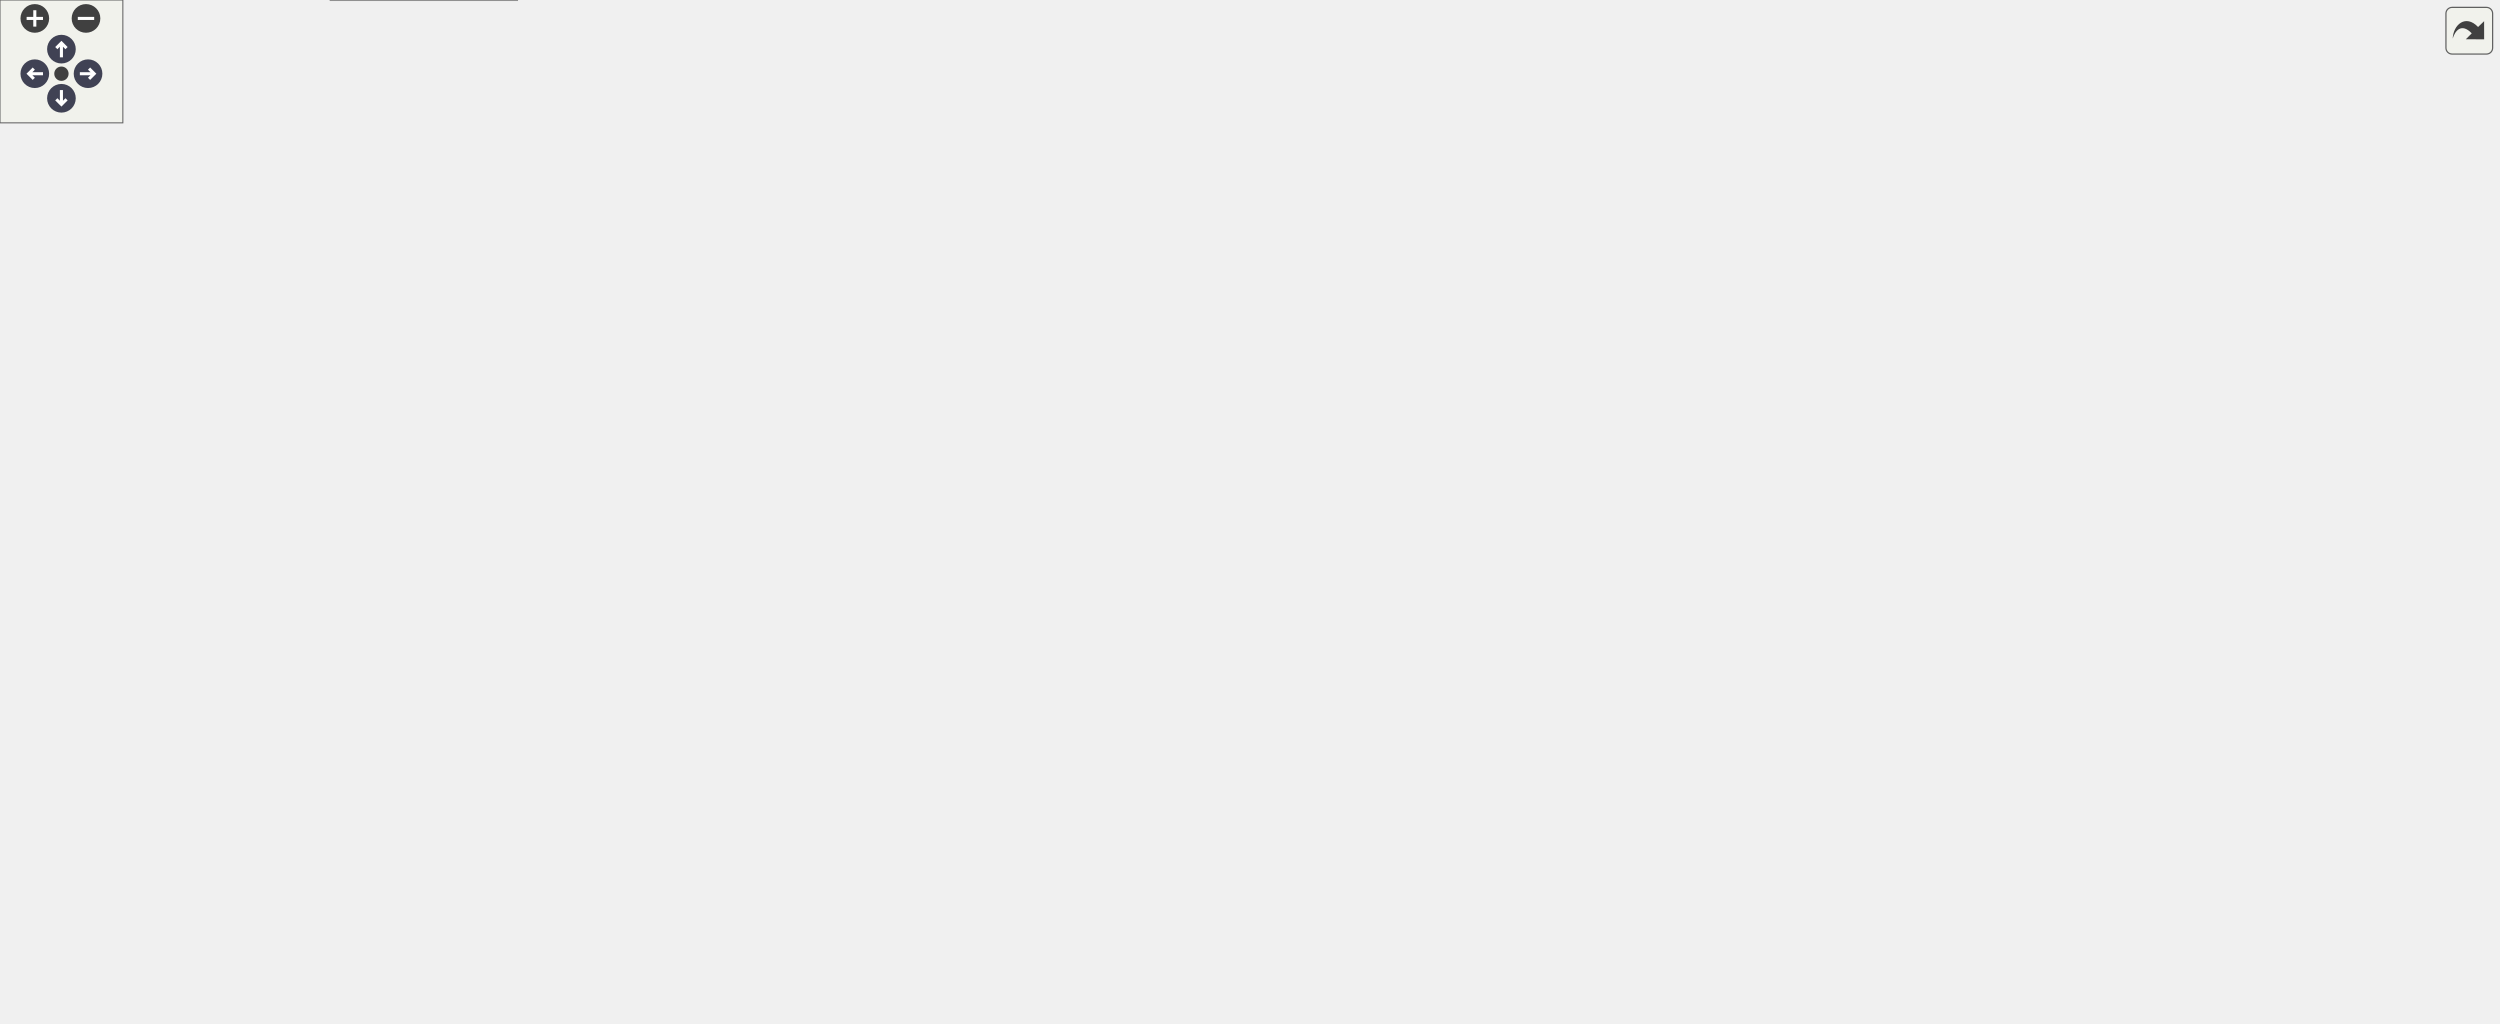
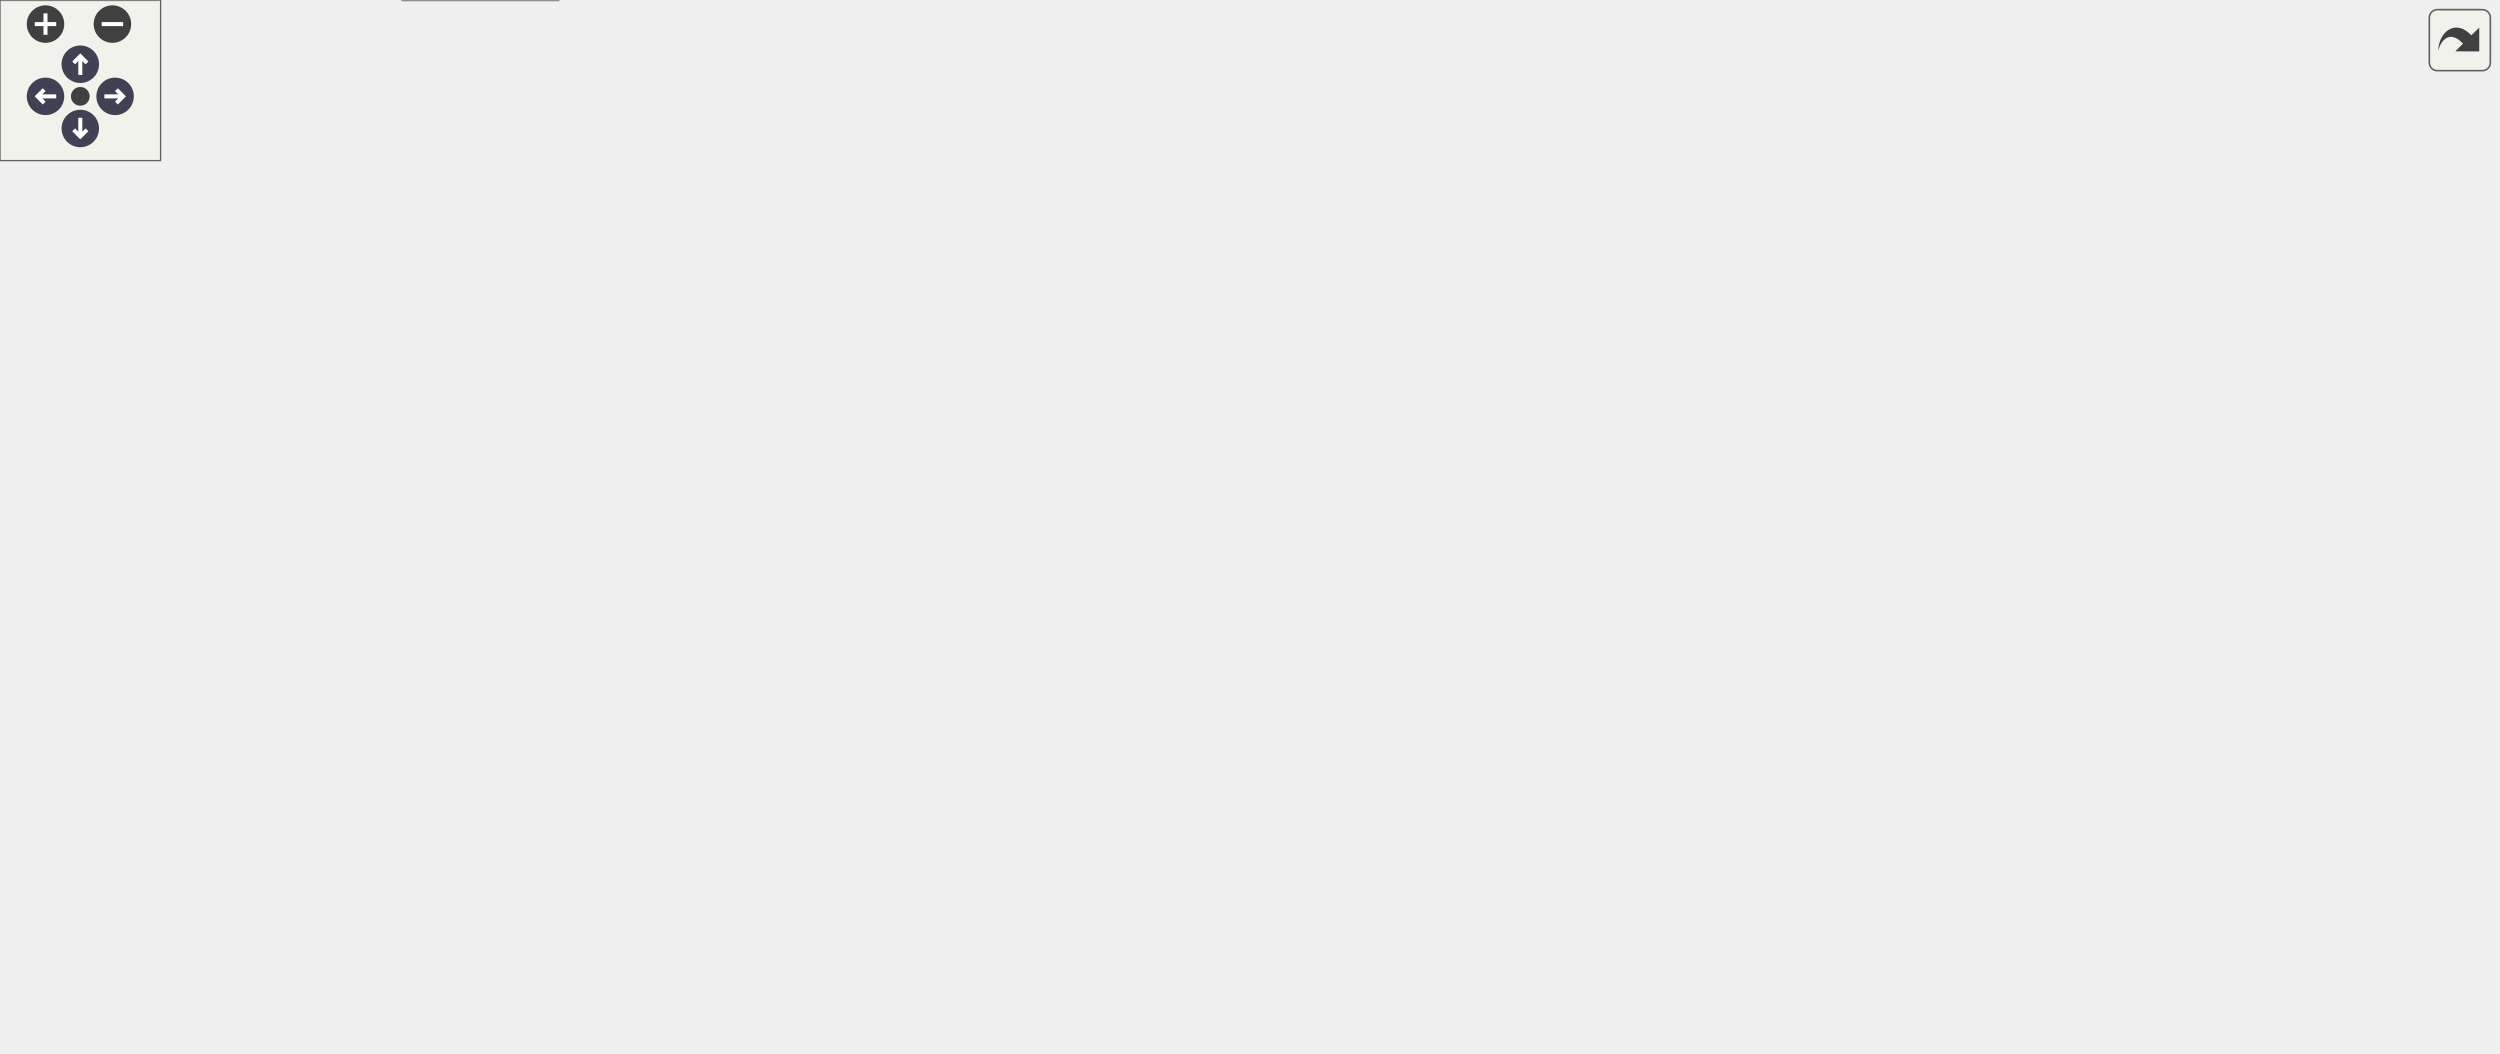
<svg xmlns="http://www.w3.org/2000/svg" xmlns:xlink="http://www.w3.org/1999/xlink" id="main" version="1.1" xml:space="preserve">
  <style type="text/css">
.node, .edge {opacity: 0.7;}
.node.selected, .edge.selected {opacity: 1;}
.edge:hover path { stroke: red; }
.edge:hover polygon { stroke: red; fill: red; }
</style>
  <defs>
    <circle id="rim" cx="0" cy="0" r="7" />
    <circle id="rim2" cx="0" cy="0" r="3.5" />
    <g id="zoomPlus">
      <use xlink:href="#rim" fill="#404040">
        <set attributeName="fill" to="#808080" begin="zoomplus.mouseover" end="zoomplus.mouseout" />
      </use>
      <path d="M-4,0h8M0,-4v8" fill="none" stroke="white" stroke-width="1.5" pointer-events="none" />
    </g>
    <g id="zoomMin">
      <use xlink:href="#rim" fill="#404040">
        <set attributeName="fill" to="#808080" begin="zoomminus.mouseover" end="zoomminus.mouseout" />
      </use>
      <path d="M-4,0h8" fill="none" stroke="white" stroke-width="1.5" pointer-events="none" />
    </g>
    <g id="arrowUp" transform="translate(30 24)">
      <use xlink:href="#rim" />
      <path pointer-events="none" fill="none" stroke="white" stroke-width="1.5" d="M0,-3.0v7 M-2.5,-0.5L0,-3.0L2.5,-0.5" />
    </g>
    <g id="arrowRight" transform="rotate(90) translate(36 -43)">
      <use xlink:href="#rim" />
      <path pointer-events="none" fill="none" stroke="white" stroke-width="1.5" d="M0,-3.0v7 M-2.5,-0.5L0,-3.0L2.5,-0.5" />
    </g>
    <g id="arrowDown" transform="rotate(180) translate(-30 -48)">
      <use xlink:href="#rim" />
      <path pointer-events="none" fill="none" stroke="white" stroke-width="1.5" d="M0,-3.0v7 M-2.5,-0.5L0,-3.0L2.5,-0.5" />
    </g>
    <g id="arrowLeft" transform="rotate(270) translate(-36 17)">
      <use xlink:href="#rim" />
      <path pointer-events="none" fill="none" stroke="white" stroke-width="1.5" d="M0,-3.0v7 M-2.5,-0.5L0,-3.0L2.5,-0.5" />
    </g>
    <g id="resetDef">
      <use xlink:href="#rim2" fill="#404040">
        <set attributeName="fill" to="#808080" begin="reset.mouseover" end="reset.mouseout" />
      </use>
    </g>
  </defs>
  <svg id="graph" class="graph">
    <g id="viewport">
      <g id="Node000001" class="node">
        <g id="a_Node000001">
          <a xlink:title=" ">
-             <polygon fill="#999999" stroke="#666666" points="1220,-247 1140,-247 1140,-228 1220,-228 1220,-247" />
-             <text text-anchor="middle" x="1180" y="-235" font-family="Helvetica,sans-Serif" font-size="10.00">MPIScanTask</text>
+             <polygon fill="#999999" stroke="#666666" points="933,-146 853,-146 853,-127 933,-127 933,-146" />
+             <text text-anchor="middle" x="893" y="-134" font-family="Helvetica,sans-Serif" font-size="10.00">MPIScanTask</text>
          </a>
        </g>
      </g>
      <g id="Node000002" class="node">
        <g id="a_Node000002">
          <a xlink:href="classTask.html" target="_top" xlink:title=" ">
-             <polygon fill="white" stroke="#666666" points="1103,-247 1065,-247 1065,-228 1103,-228 1103,-247" />
-             <text text-anchor="middle" x="1084" y="-235" font-family="Helvetica,sans-Serif" font-size="10.00">Task</text>
+             <polygon fill="white" stroke="#666666" points="816,-146 778,-146 778,-127 816,-127 816,-146" />
+             <text text-anchor="middle" x="797" y="-134" font-family="Helvetica,sans-Serif" font-size="10.00">Task</text>
          </a>
        </g>
      </g>
      <g id="edge1_Node000001_Node000002" class="edge">
        <g id="a_edge1_Node000001_Node000002">
          <a xlink:title=" ">
-             <path fill="none" stroke="#63b8ff" d="M1113.16,-237.5C1121.57,-237.5 1130.94,-237.5 1139.92,-237.5" />
-             <polygon fill="#63b8ff" stroke="#63b8ff" points="1113.12,-234 1103.12,-237.5 1113.12,-241 1113.12,-234" />
+             <path fill="none" stroke="#63b8ff" d="M826.16,-136.5C834.57,-136.5 843.94,-136.5 852.92,-136.5" />
+             <polygon fill="#63b8ff" stroke="#63b8ff" points="826.12,-133 816.12,-136.5 826.12,-140 826.12,-133" />
          </a>
        </g>
      </g>
      <g id="Node000003" class="node">
        <g id="a_Node000003">
-           <a xlink:href="structdevice__s.html" target="_top" xlink:title=" ">
-             <polygon fill="white" stroke="#666666" points="993,-314 934,-314 934,-295 993,-295 993,-314" />
-             <text text-anchor="middle" x="963.5" y="-302" font-family="Helvetica,sans-Serif" font-size="10.00">device_s</text>
+           <a xlink:href="structVertexBufferArray.html" target="_top" xlink:title=" ">
+             <polygon fill="white" stroke="#666666" points="720,-98 616,-98 616,-79 720,-79 720,-98" />
+             <text text-anchor="middle" x="668" y="-86" font-family="Helvetica,sans-Serif" font-size="10.00">VertexBufferArray</text>
          </a>
        </g>
      </g>
      <g id="edge2_Node000002_Node000003" class="edge">
        <g id="a_edge2_Node000002_Node000003">
          <a xlink:title=" ">
-             <path fill="none" stroke="#9a32cd" stroke-dasharray="5,2" d="M990.35,-289.88C1013.33,-276.89 1046.27,-258.27 1066.05,-247.08" />
-             <polygon fill="#9a32cd" stroke="#9a32cd" points="988.46,-286.93 981.48,-294.9 991.91,-293.03 988.46,-286.93" />
-           </a>
-         </g>
-         <text text-anchor="middle" x="1029" y="-280.5" font-family="Helvetica,sans-Serif" font-size="10.00" fill="grey"> device</text>
+             <path fill="none" stroke="#9a32cd" stroke-dasharray="5,2" d="M703.82,-101.66C727.68,-110.68 758.39,-122.28 777.64,-129.56" />
+             <polygon fill="#9a32cd" stroke="#9a32cd" points="704.99,-98.36 694.4,-98.1 702.51,-104.91 704.99,-98.36" />
+           </a>
+         </g>
+         <text text-anchor="middle" x="749" y="-124.5" font-family="Helvetica,sans-Serif" font-size="10.00" fill="grey"> vba</text>
      </g>
      <g id="Node000004" class="node">
        <g id="a_Node000004">
-           <a xlink:href="structAcMeshInfo.html" target="_top" xlink:title=" ">
-             <polygon fill="white" stroke="#666666" points="800,-351 726,-351 726,-332 800,-332 800,-351" />
-             <text text-anchor="middle" x="763" y="-339" font-family="Helvetica,sans-Serif" font-size="10.00">AcMeshInfo</text>
+           <a xlink:href="structAcMeshDims.html" target="_top" xlink:title=" ">
+             <polygon fill="white" stroke="#666666" points="439.5,-159 359.5,-159 359.5,-140 439.5,-140 439.5,-159" />
+             <text text-anchor="middle" x="399.5" y="-147" font-family="Helvetica,sans-Serif" font-size="10.00">AcMeshDims</text>
          </a>
        </g>
      </g>
      <g id="edge3_Node000003_Node000004" class="edge">
        <g id="a_edge3_Node000003_Node000004">
          <a xlink:title=" ">
-             <path fill="none" stroke="#9a32cd" stroke-dasharray="5,2" d="M810.46,-336.21C840.72,-332.34 880.95,-326.39 916,-318.5 921.76,-317.2 927.84,-315.57 933.65,-313.88" />
-             <polygon fill="#9a32cd" stroke="#9a32cd" points="809.69,-332.78 800.2,-337.49 810.56,-339.73 809.69,-332.78" />
-           </a>
-         </g>
-         <text text-anchor="middle" x="880" y="-333.5" font-family="Helvetica,sans-Serif" font-size="10.00" fill="grey"> local_config</text>
+             <path fill="none" stroke="#9a32cd" stroke-dasharray="5,2" d="M449.55,-138.27C499.97,-126.73 577.64,-108.95 625.22,-98.06" />
+             <polygon fill="#9a32cd" stroke="#9a32cd" points="448.5,-134.92 439.54,-140.56 450.07,-141.75 448.5,-134.92" />
+           </a>
+         </g>
+         <text text-anchor="middle" x="542" y="-154.5" font-family="Helvetica,sans-Serif" font-size="10.00" fill="grey"> computational_dims</text>
+         <text text-anchor="middle" x="542" y="-143.5" font-family="Helvetica,sans-Serif" font-size="10.00" fill="grey">dims</text>
+         <text text-anchor="middle" x="542" y="-132.5" font-family="Helvetica,sans-Serif" font-size="10.00" fill="grey">profile_dims</text>
      </g>
      <g id="Node000005" class="node">
        <g id="a_Node000005">
-           <a xlink:href="structAcMeshInfoLoaded.html" target="_top" xlink:title=" ">
-             <polygon fill="white" stroke="#666666" points="538,-344 429,-344 429,-325 538,-325 538,-344" />
-             <text text-anchor="middle" x="483.5" y="-332" font-family="Helvetica,sans-Serif" font-size="10.00">AcMeshInfoLoaded</text>
+           <a xlink:href="structVolume.html" target="_top" xlink:title=" ">
+             <polygon fill="white" stroke="#666666" points="206,-174 153,-174 153,-155 206,-155 206,-174" />
+             <text text-anchor="middle" x="179.5" y="-162" font-family="Helvetica,sans-Serif" font-size="10.00">Volume</text>
          </a>
        </g>
      </g>
      <g id="edge4_Node000004_Node000005" class="edge">
        <g id="a_edge4_Node000004_Node000005">
          <a xlink:title=" ">
-             <path fill="none" stroke="#9a32cd" stroke-dasharray="5,2" d="M548.24,-334.91C586.94,-335.29 637.32,-336.04 682,-337.5 696.32,-337.97 712.06,-338.71 725.77,-339.42" />
-             <polygon fill="#9a32cd" stroke="#9a32cd" points="548.19,-331.41 538.16,-334.81 548.13,-338.41 548.19,-331.41" />
-           </a>
-         </g>
-         <text text-anchor="middle" x="626" y="-340.5" font-family="Helvetica,sans-Serif" font-size="10.00" fill="grey"> is_loaded</text>
+             <path fill="none" stroke="#9a32cd" stroke-dasharray="5,2" d="M216.29,-160.51C226.82,-159.43 238.36,-158.33 249,-157.5 286.45,-154.59 329.25,-152.41 359.43,-151.07" />
+             <polygon fill="#9a32cd" stroke="#9a32cd" points="215.75,-157.05 206.17,-161.58 216.48,-164.01 215.75,-157.05" />
+           </a>
+         </g>
+         <text text-anchor="middle" x="281" y="-226.5" font-family="Helvetica,sans-Serif" font-size="10.00" fill="grey"> m0</text>
+         <text text-anchor="middle" x="281" y="-215.5" font-family="Helvetica,sans-Serif" font-size="10.00" fill="grey">m1</text>
+         <text text-anchor="middle" x="281" y="-204.5" font-family="Helvetica,sans-Serif" font-size="10.00" fill="grey">n0</text>
+         <text text-anchor="middle" x="281" y="-193.5" font-family="Helvetica,sans-Serif" font-size="10.00" fill="grey">n1</text>
+         <text text-anchor="middle" x="281" y="-182.5" font-family="Helvetica,sans-Serif" font-size="10.00" fill="grey">nn</text>
+         <text text-anchor="start" x="258" y="-171.5" font-family="Helvetica,sans-Serif" font-size="10.00" fill="grey">reduction</text>
+         <text text-anchor="middle" x="281" y="-160.5" font-family="Helvetica,sans-Serif" font-size="10.00" fill="grey">_tile</text>
+       </g>
+       <g id="Node000013" class="node">
+         <g id="a_Node000013">
+           <a xlink:href="structRegion.html" target="_top" xlink:title=" ">
+             <polygon fill="white" stroke="#666666" points="424.5,-201 374.5,-201 374.5,-182 424.5,-182 424.5,-201" />
+             <text text-anchor="middle" x="399.5" y="-189" font-family="Helvetica,sans-Serif" font-size="10.00">Region</text>
+           </a>
+         </g>
+       </g>
+       <g id="edge13_Node000013_Node000005" class="edge">
+         <g id="a_edge13_Node000013_Node000005">
+           <a xlink:title=" ">
+             <path fill="none" stroke="#9a32cd" stroke-dasharray="5,2" d="M191.9,-182.64C203.79,-199.67 224.14,-224.04 249,-234.5 297.55,-254.92 358.88,-219.28 385.35,-201.14" />
+             <polygon fill="#9a32cd" stroke="#9a32cd" points="194.65,-180.45 186.19,-174.07 188.82,-184.33 194.65,-180.45" />
+           </a>
+         </g>
+         <text text-anchor="middle" x="281" y="-276.5" font-family="Helvetica,sans-Serif" font-size="10.00" fill="grey"> comp_dims</text>
+         <text text-anchor="middle" x="281" y="-265.5" font-family="Helvetica,sans-Serif" font-size="10.00" fill="grey">dims</text>
+         <text text-anchor="middle" x="281" y="-254.5" font-family="Helvetica,sans-Serif" font-size="10.00" fill="grey">halo</text>
+         <text text-anchor="middle" x="281" y="-243.5" font-family="Helvetica,sans-Serif" font-size="10.00" fill="grey">position</text>
      </g>
      <g id="Node000006" class="node">
        <g id="a_Node000006">
-           <a xlink:href="structAcCommunicator.html" target="_top" xlink:title=" ">
-             <polygon fill="white" stroke="#666666" points="534,-418 433,-418 433,-399 534,-399 534,-418" />
-             <text text-anchor="middle" x="483.5" y="-406" font-family="Helvetica,sans-Serif" font-size="10.00">AcCommunicator</text>
-           </a>
-         </g>
-       </g>
-       <g id="edge5_Node000004_Node000006" class="edge">
-         <g id="a_edge5_Node000004_Node000006">
-           <a xlink:title=" ">
-             <path fill="none" stroke="#9a32cd" stroke-dasharray="5,2" d="M544.26,-407.47C584.84,-404.75 638.76,-397.05 682,-376.5 691.67,-371.91 690.67,-365.74 700,-360.5 707.95,-356.03 717.08,-352.49 725.84,-349.73" />
-             <polygon fill="#9a32cd" stroke="#9a32cd" points="544.03,-403.98 534.25,-408.07 544.44,-410.97 544.03,-403.98" />
-           </a>
-         </g>
-         <text text-anchor="middle" x="626" y="-407.5" font-family="Helvetica,sans-Serif" font-size="10.00" fill="grey"> comm</text>
+           <a xlink:href="structDeviceVertexBufferArray.html" target="_top" xlink:title=" ">
+             <polygon fill="white" stroke="#666666" points="468,-98 331,-98 331,-79 468,-79 468,-98" />
+             <text text-anchor="middle" x="399.5" y="-86" font-family="Helvetica,sans-Serif" font-size="10.00">DeviceVertexBufferArray</text>
+           </a>
+         </g>
+       </g>
+       <g id="edge5_Node000003_Node000006" class="edge">
+         <g id="a_edge5_Node000003_Node000006">
+           <a xlink:title=" ">
+             <path fill="none" stroke="#9a32cd" stroke-dasharray="5,2" d="M478.26,-88.5C522.6,-88.5 576.92,-88.5 615.89,-88.5" />
+             <polygon fill="#9a32cd" stroke="#9a32cd" points="478.09,-85 468.09,-88.5 478.09,-92 478.09,-85" />
+           </a>
+         </g>
+         <text text-anchor="middle" x="542" y="-91.5" font-family="Helvetica,sans-Serif" font-size="10.00" fill="grey"> on_device</text>
      </g>
      <g id="Node000007" class="node">
        <g id="a_Node000007">
-           <a xlink:href="structAcCompInfo.html" target="_top" xlink:title=" ">
-             <polygon fill="white" stroke="#666666" points="521.5,-381 445.5,-381 445.5,-362 521.5,-362 521.5,-381" />
-             <text text-anchor="middle" x="483.5" y="-369" font-family="Helvetica,sans-Serif" font-size="10.00">AcCompInfo</text>
-           </a>
-         </g>
-       </g>
-       <g id="edge6_Node000004_Node000007" class="edge">
-         <g id="a_edge6_Node000004_Node000007">
-           <a xlink:title=" ">
-             <path fill="none" stroke="#9a32cd" stroke-dasharray="5,2" d="M531.82,-366.38C586.8,-360.44 676.32,-350.76 725.96,-345.4" />
-             <polygon fill="#9a32cd" stroke="#9a32cd" points="531.2,-362.93 521.64,-367.49 531.96,-369.89 531.2,-362.93" />
-           </a>
-         </g>
-         <text text-anchor="middle" x="626" y="-364.5" font-family="Helvetica,sans-Serif" font-size="10.00" fill="grey"> run_consts</text>
+           <a xlink:href="structProfileBufferArray.html" target="_top" xlink:title=" ">
+             <polygon fill="white" stroke="#666666" points="231,-64 128,-64 128,-45 231,-45 231,-64" />
+             <text text-anchor="middle" x="179.5" y="-52" font-family="Helvetica,sans-Serif" font-size="10.00">ProfileBufferArray</text>
+           </a>
+         </g>
+       </g>
+       <g id="edge6_Node000006_Node000007" class="edge">
+         <g id="a_edge6_Node000006_Node000007">
+           <a xlink:title=" ">
+             <path fill="none" stroke="#9a32cd" stroke-dasharray="5,2" d="M241.18,-59.31C263.81,-61.52 289.66,-64.55 313,-68.5 329.23,-71.25 346.99,-75.23 362.09,-78.93" />
+             <polygon fill="#9a32cd" stroke="#9a32cd" points="241.32,-55.81 231.04,-58.35 240.66,-62.78 241.32,-55.81" />
+           </a>
+         </g>
+         <text text-anchor="middle" x="281" y="-71.5" font-family="Helvetica,sans-Serif" font-size="10.00" fill="grey"> profiles</text>
      </g>
      <g id="Node000008" class="node">
        <g id="a_Node000008">
-           <a xlink:href="structAcCompInfoConfig.html" target="_top" xlink:title=" ">
-             <polygon fill="white" stroke="#666666" points="260.5,-439 153.5,-439 153.5,-420 260.5,-420 260.5,-439" />
-             <text text-anchor="middle" x="207" y="-427" font-family="Helvetica,sans-Serif" font-size="10.00">AcCompInfoConfig</text>
-           </a>
-         </g>
-       </g>
-       <g id="edge7_Node000007_Node000008" class="edge">
-         <g id="a_edge7_Node000007_Node000008">
-           <a xlink:title=" ">
-             <path fill="none" stroke="#9a32cd" stroke-dasharray="5,2" d="M270.97,-424.38C308.27,-420.15 356.08,-412.63 397,-399.5 405.52,-396.77 406.66,-393.73 415,-390.5 424.65,-386.77 435.34,-383.42 445.3,-380.61" />
-             <polygon fill="#9a32cd" stroke="#9a32cd" points="270.31,-420.93 260.74,-425.49 271.06,-427.89 270.31,-420.93" />
-           </a>
-         </g>
-         <text text-anchor="middle" x="350.5" y="-422.5" font-family="Helvetica,sans-Serif" font-size="10.00" fill="grey"> config</text>
+           <a xlink:href="structint3.html" target="_top" xlink:title=" ">
+             <polygon fill="white" stroke="#666666" points="197,-123 162,-123 162,-104 197,-104 197,-123" />
+             <text text-anchor="middle" x="179.5" y="-111" font-family="Helvetica,sans-Serif" font-size="10.00">int3</text>
+           </a>
+         </g>
+       </g>
+       <g id="edge7_Node000006_Node000008" class="edge">
+         <g id="a_edge7_Node000006_Node000008">
+           <a xlink:title=" ">
+             <path fill="none" stroke="#9a32cd" stroke-dasharray="5,2" d="M206.63,-102.06C219.19,-97.16 234.6,-92 249,-89.5 275.47,-84.91 304.97,-83.86 330.73,-84.25" />
+             <polygon fill="#9a32cd" stroke="#9a32cd" points="205.2,-98.86 197.25,-105.87 207.84,-105.35 205.2,-98.86" />
+           </a>
+         </g>
+         <text text-anchor="middle" x="281" y="-92.5" font-family="Helvetica,sans-Serif" font-size="10.00" fill="grey"> block_factor</text>
+       </g>
+       <g id="edge14_Node000013_Node000008" class="edge">
+         <g id="a_edge14_Node000013_Node000008">
+           <a xlink:title=" ">
+             <path fill="none" stroke="#9a32cd" stroke-dasharray="5,2" d="M207.36,-112.04C236.04,-111.82 281.61,-115.47 313,-137.5 326.04,-146.65 318.68,-158.4 331,-168.5 343.35,-178.62 360.4,-184.38 374.27,-187.61" />
+             <polygon fill="#9a32cd" stroke="#9a32cd" points="207.17,-108.54 197.25,-112.28 207.33,-115.54 207.17,-108.54" />
+           </a>
+         </g>
+         <text text-anchor="middle" x="281" y="-140.5" font-family="Helvetica,sans-Serif" font-size="10.00" fill="grey"> id</text>
      </g>
      <g id="Node000009" class="node">
        <g id="a_Node000009">
-           <a xlink:href="structAcCompInfoLoaded.html" target="_top" xlink:title=" ">
-             <polygon fill="white" stroke="#666666" points="262.5,-402 151.5,-402 151.5,-383 262.5,-383 262.5,-402" />
-             <text text-anchor="middle" x="207" y="-390" font-family="Helvetica,sans-Serif" font-size="10.00">AcCompInfoLoaded</text>
-           </a>
-         </g>
-       </g>
-       <g id="edge8_Node000007_Node000009" class="edge">
-         <g id="a_edge8_Node000007_Node000009">
-           <a xlink:title=" ">
-             <path fill="none" stroke="#9a32cd" stroke-dasharray="5,2" d="M272.67,-387.55C326.39,-383.44 400.93,-377.74 445.19,-374.35" />
-             <polygon fill="#9a32cd" stroke="#9a32cd" points="272.26,-384.07 262.56,-388.33 272.8,-391.05 272.26,-384.07" />
-           </a>
-         </g>
-         <text text-anchor="middle" x="350.5" y="-387.5" font-family="Helvetica,sans-Serif" font-size="10.00" fill="grey"> is_loaded</text>
+           <a xlink:href="structAcScratchpadStates.html" target="_top" xlink:title=" ">
+             <polygon fill="white" stroke="#666666" points="456,-24 343,-24 343,-5 456,-5 456,-24" />
+             <text text-anchor="middle" x="399.5" y="-12" font-family="Helvetica,sans-Serif" font-size="10.00">AcScratchpadStates</text>
+           </a>
+         </g>
+       </g>
+       <g id="edge8_Node000003_Node000009" class="edge">
+         <g id="a_edge8_Node000003_Node000009">
+           <a xlink:title=" ">
+             <path fill="none" stroke="#9a32cd" stroke-dasharray="5,2" d="M466.05,-18.18C505.32,-21.99 555.66,-29.73 598,-45.5 619.69,-53.58 641.91,-68.95 655.08,-78.96" />
+             <polygon fill="#9a32cd" stroke="#9a32cd" points="466.34,-14.69 456.06,-17.27 465.71,-21.66 466.34,-14.69" />
+           </a>
+         </g>
+         <text text-anchor="middle" x="542" y="-48.5" font-family="Helvetica,sans-Serif" font-size="10.00" fill="grey"> scratchpad_states</text>
      </g>
      <g id="Node000010" class="node">
        <g id="a_Node000010">
-           <a xlink:href="structAcCompInfoHasDefaultValue.html" target="_top" xlink:title=" ">
-             <polygon fill="white" stroke="#666666" points="286,-365 128,-365 128,-346 286,-346 286,-365" />
-             <text text-anchor="middle" x="207" y="-353" font-family="Helvetica,sans-Serif" font-size="10.00">AcCompInfoHasDefaultValue</text>
-           </a>
-         </g>
-       </g>
-       <g id="edge9_Node000007_Node000010" class="edge">
-         <g id="a_edge9_Node000007_Node000010">
-           <a xlink:title=" ">
-             <path fill="none" stroke="#9a32cd" stroke-dasharray="5,2" d="M296.42,-355.21C328.18,-355.68 364.23,-356.86 397,-359.5 412.84,-360.77 430.22,-363.05 445.15,-365.28" />
-             <polygon fill="#9a32cd" stroke="#9a32cd" points="296.31,-351.71 286.27,-355.08 296.22,-358.71 296.31,-351.71" />
-           </a>
-         </g>
-         <text text-anchor="middle" x="350.5" y="-362.5" font-family="Helvetica,sans-Serif" font-size="10.00" fill="grey"> has_default_value</text>
+           <a xlink:href="structAcReduceBuffer.html" target="_top" xlink:title=" ">
+             <polygon fill="white" stroke="#666666" points="446.5,-61 352.5,-61 352.5,-42 446.5,-42 446.5,-61" />
+             <text text-anchor="middle" x="399.5" y="-49" font-family="Helvetica,sans-Serif" font-size="10.00">AcReduceBuffer</text>
+           </a>
+         </g>
+       </g>
+       <g id="edge9_Node000003_Node000010" class="edge">
+         <g id="a_edge9_Node000003_Node000010">
+           <a xlink:title=" ">
+             <path fill="none" stroke="#9a32cd" stroke-dasharray="5,2" d="M456.58,-56.19C496.23,-59.89 550.55,-65.72 598,-73.5 607.32,-75.03 617.27,-76.99 626.63,-78.99" />
+             <polygon fill="#9a32cd" stroke="#9a32cd" points="456.85,-52.7 446.58,-55.28 456.22,-59.68 456.85,-52.7" />
+           </a>
+         </g>
+         <text text-anchor="middle" x="542" y="-76.5" font-family="Helvetica,sans-Serif" font-size="10.00" fill="grey"> profile_reduce_buffers</text>
      </g>
      <g id="Node000011" class="node">
        <g id="a_Node000011">
-           <a xlink:href="structAcInputs.html" target="_top" xlink:title=" ">
-             <polygon fill="white" stroke="#666666" points="792.5,-314 733.5,-314 733.5,-295 792.5,-295 792.5,-314" />
-             <text text-anchor="middle" x="763" y="-302" font-family="Helvetica,sans-Serif" font-size="10.00">AcInputs</text>
-           </a>
-         </g>
-       </g>
-       <g id="edge10_Node000003_Node000011" class="edge">
-         <g id="a_edge10_Node000003_Node000011">
-           <a xlink:title=" ">
-             <path fill="none" stroke="#9a32cd" stroke-dasharray="5,2" d="M803.18,-304.5C841.69,-304.5 899.56,-304.5 933.92,-304.5" />
-             <polygon fill="#9a32cd" stroke="#9a32cd" points="802.86,-301 792.86,-304.5 802.86,-308 802.86,-301" />
-           </a>
-         </g>
-         <text text-anchor="middle" x="880" y="-307.5" font-family="Helvetica,sans-Serif" font-size="10.00" fill="grey"> input</text>
+           <a xlink:href="structAcBuffer.html" target="_top" xlink:title=" ">
+             <polygon fill="white" stroke="#666666" points="208.5,-19 150.5,-19 150.5,0 208.5,0 208.5,-19" />
+             <text text-anchor="middle" x="179.5" y="-7" font-family="Helvetica,sans-Serif" font-size="10.00">AcBuffer</text>
+           </a>
+         </g>
+       </g>
+       <g id="edge10_Node000010_Node000011" class="edge">
+         <g id="a_edge10_Node000010_Node000011">
+           <a xlink:title=" ">
+             <path fill="none" stroke="#9a32cd" stroke-dasharray="5,2" d="M218.7,-16.6C245.18,-21.55 281.25,-28.35 313,-34.5 325.78,-36.98 339.62,-39.71 352.37,-42.24" />
+             <polygon fill="#9a32cd" stroke="#9a32cd" points="219.16,-13.13 208.69,-14.74 217.88,-20.01 219.16,-13.13" />
+           </a>
+         </g>
+         <text text-anchor="middle" x="281" y="-48.5" font-family="Helvetica,sans-Serif" font-size="10.00" fill="grey"> src</text>
+         <text text-anchor="middle" x="281" y="-37.5" font-family="Helvetica,sans-Serif" font-size="10.00" fill="grey">transposed</text>
      </g>
      <g id="Node000012" class="node">
        <g id="a_Node000012">
-           <a xlink:href="structVertexBufferArray.html" target="_top" xlink:title=" ">
-             <polygon fill="white" stroke="#666666" points="815,-262 711,-262 711,-243 815,-243 815,-262" />
-             <text text-anchor="middle" x="763" y="-250" font-family="Helvetica,sans-Serif" font-size="10.00">VertexBufferArray</text>
-           </a>
-         </g>
-       </g>
-       <g id="edge22_Node000002_Node000012" class="edge">
-         <g id="a_edge22_Node000002_Node000012">
-           <a xlink:title=" ">
-             <path fill="none" stroke="#9a32cd" stroke-dasharray="5,2" d="M825.39,-249.61C899.47,-246.13 1019.73,-240.48 1065,-238.35" />
-             <polygon fill="#9a32cd" stroke="#9a32cd" points="825.08,-246.12 815.25,-250.09 825.41,-253.12 825.08,-246.12" />
-           </a>
-         </g>
-         <text text-anchor="middle" x="963.5" y="-248.5" font-family="Helvetica,sans-Serif" font-size="10.00" fill="grey"> vba</text>
-       </g>
-       <g id="edge11_Node000003_Node000012" class="edge">
-         <g id="a_edge11_Node000003_Node000012">
-           <a xlink:title=" ">
-             <path fill="none" stroke="#9a32cd" stroke-dasharray="5,2" d="M816.84,-264.36C846.19,-271.2 883.27,-280.25 916,-289.5 921.88,-291.16 928.13,-293.07 934.07,-294.97" />
-             <polygon fill="#9a32cd" stroke="#9a32cd" points="817.34,-260.88 806.81,-262.04 815.76,-267.7 817.34,-260.88" />
-           </a>
-         </g>
-         <text text-anchor="middle" x="880" y="-292.5" font-family="Helvetica,sans-Serif" font-size="10.00" fill="grey"> vba</text>
-       </g>
-       <g id="Node000013" class="node">
-         <g id="a_Node000013">
-           <a xlink:href="structAcMeshDims.html" target="_top" xlink:title=" ">
-             <polygon fill="white" stroke="#666666" points="523.5,-163 443.5,-163 443.5,-144 523.5,-144 523.5,-163" />
-             <text text-anchor="middle" x="483.5" y="-151" font-family="Helvetica,sans-Serif" font-size="10.00">AcMeshDims</text>
-           </a>
-         </g>
-       </g>
-       <g id="edge12_Node000012_Node000013" class="edge">
-         <g id="a_edge12_Node000012_Node000013">
-           <a xlink:title=" ">
-             <path fill="none" stroke="#9a32cd" stroke-dasharray="5,2" d="M533.91,-157.51C574.99,-162.23 634.24,-172.31 682,-193.5 710.08,-205.96 737.79,-229.62 752.07,-242.88" />
-             <polygon fill="#9a32cd" stroke="#9a32cd" points="534.2,-154.02 523.88,-156.42 533.44,-160.98 534.2,-154.02" />
-           </a>
-         </g>
-         <text text-anchor="middle" x="626" y="-218.5" font-family="Helvetica,sans-Serif" font-size="10.00" fill="grey"> computational_dims</text>
-         <text text-anchor="middle" x="626" y="-207.5" font-family="Helvetica,sans-Serif" font-size="10.00" fill="grey">dims</text>
-         <text text-anchor="middle" x="626" y="-196.5" font-family="Helvetica,sans-Serif" font-size="10.00" fill="grey">profile_dims</text>
+           <a xlink:href="structAcShape.html" target="_top" xlink:title=" ">
+             <polygon fill="white" stroke="#666666" points="59,-19 0,-19 0,0 59,0 59,-19" />
+             <text text-anchor="middle" x="29.5" y="-7" font-family="Helvetica,sans-Serif" font-size="10.00">AcShape</text>
+           </a>
+         </g>
+       </g>
+       <g id="edge11_Node000011_Node000012" class="edge">
+         <g id="a_edge11_Node000011_Node000012">
+           <a xlink:title=" ">
+             <path fill="none" stroke="#9a32cd" stroke-dasharray="5,2" d="M69.06,-9.5C94.42,-9.5 127.04,-9.5 150.05,-9.5" />
+             <polygon fill="#9a32cd" stroke="#9a32cd" points="69.04,-6 59.04,-9.5 69.04,-13 69.04,-6" />
+           </a>
+         </g>
+         <text text-anchor="middle" x="93.5" y="-12.5" font-family="Helvetica,sans-Serif" font-size="10.00" fill="grey"> shape</text>
+       </g>
+       <g id="edge12_Node000002_Node000013" class="edge">
+         <g id="a_edge12_Node000002_Node000013">
+           <a xlink:title=" ">
+             <path fill="none" stroke="#9a32cd" stroke-dasharray="5,2" d="M434.66,-187.43C474.07,-182.68 540.77,-174.46 598,-166.5 664.29,-157.28 742.84,-144.96 777.73,-139.42" />
+             <polygon fill="#9a32cd" stroke="#9a32cd" points="434.05,-183.98 424.54,-188.65 434.89,-190.93 434.05,-183.98" />
+           </a>
+         </g>
+         <text text-anchor="middle" x="668" y="-177.5" font-family="Helvetica,sans-Serif" font-size="10.00" fill="grey"> launch_region</text>
+         <text text-anchor="middle" x="668" y="-166.5" font-family="Helvetica,sans-Serif" font-size="10.00" fill="grey">output_region</text>
      </g>
      <g id="Node000014" class="node">
        <g id="a_Node000014">
-           <a xlink:href="structVolume.html" target="_top" xlink:title=" ">
-             <polygon fill="white" stroke="#666666" points="233.5,-112 180.5,-112 180.5,-93 233.5,-93 233.5,-112" />
-             <text text-anchor="middle" x="207" y="-100" font-family="Helvetica,sans-Serif" font-size="10.00">Volume</text>
-           </a>
-         </g>
-       </g>
-       <g id="edge13_Node000013_Node000014" class="edge">
-         <g id="a_edge13_Node000013_Node000014">
-           <a xlink:title=" ">
-             <path fill="none" stroke="#9a32cd" stroke-dasharray="5,2" d="M243.46,-110.18C261.55,-114.03 283.92,-118.67 304,-122.5 351.89,-131.64 407.22,-141.08 443.43,-147.1" />
-             <polygon fill="#9a32cd" stroke="#9a32cd" points="244.13,-106.75 233.62,-108.08 242.67,-113.59 244.13,-106.75" />
-           </a>
-         </g>
-         <text text-anchor="middle" x="350.5" y="-208.5" font-family="Helvetica,sans-Serif" font-size="10.00" fill="grey"> m0</text>
-         <text text-anchor="middle" x="350.5" y="-197.5" font-family="Helvetica,sans-Serif" font-size="10.00" fill="grey">m1</text>
-         <text text-anchor="middle" x="350.5" y="-186.5" font-family="Helvetica,sans-Serif" font-size="10.00" fill="grey">n0</text>
-         <text text-anchor="middle" x="350.5" y="-175.5" font-family="Helvetica,sans-Serif" font-size="10.00" fill="grey">n1</text>
-         <text text-anchor="middle" x="350.5" y="-164.5" font-family="Helvetica,sans-Serif" font-size="10.00" fill="grey">nn</text>
-         <text text-anchor="start" x="327.5" y="-153.5" font-family="Helvetica,sans-Serif" font-size="10.00" fill="grey">reduction</text>
-         <text text-anchor="middle" x="350.5" y="-142.5" font-family="Helvetica,sans-Serif" font-size="10.00" fill="grey">_tile</text>
-       </g>
-       <g id="Node000023" class="node">
-         <g id="a_Node000023">
-           <a xlink:href="structRegion.html" target="_top" xlink:title=" ">
-             <polygon fill="white" stroke="#666666" points="508.5,-94 458.5,-94 458.5,-75 508.5,-75 508.5,-94" />
-             <text text-anchor="middle" x="483.5" y="-82" font-family="Helvetica,sans-Serif" font-size="10.00">Region</text>
-           </a>
-         </g>
-       </g>
-       <g id="edge24_Node000023_Node000014" class="edge">
-         <g id="a_edge24_Node000023_Node000014">
-           <a xlink:title=" ">
-             <path fill="none" stroke="#9a32cd" stroke-dasharray="5,2" d="M227.27,-86.47C245.66,-72.29 274.82,-52.63 304,-44.5 343.82,-33.41 356.65,-35.53 397,-44.5 423.24,-50.33 450.95,-65.11 467.47,-74.98" />
-             <polygon fill="#9a32cd" stroke="#9a32cd" points="224.8,-83.96 219.15,-92.92 229.16,-89.44 224.8,-83.96" />
-           </a>
-         </g>
-         <text text-anchor="middle" x="350.5" y="-80.5" font-family="Helvetica,sans-Serif" font-size="10.00" fill="grey"> comp_dims</text>
-         <text text-anchor="middle" x="350.5" y="-69.5" font-family="Helvetica,sans-Serif" font-size="10.00" fill="grey">dims</text>
-         <text text-anchor="middle" x="350.5" y="-58.5" font-family="Helvetica,sans-Serif" font-size="10.00" fill="grey">halo</text>
-         <text text-anchor="middle" x="350.5" y="-47.5" font-family="Helvetica,sans-Serif" font-size="10.00" fill="grey">position</text>
-       </g>
-       <g id="Node000015" class="node">
-         <g id="a_Node000015">
-           <a xlink:href="structDeviceVertexBufferArray.html" target="_top" xlink:title=" ">
-             <polygon fill="white" stroke="#666666" points="552,-269 415,-269 415,-250 552,-250 552,-269" />
-             <text text-anchor="middle" x="483.5" y="-257" font-family="Helvetica,sans-Serif" font-size="10.00">DeviceVertexBufferArray</text>
-           </a>
-         </g>
-       </g>
-       <g id="edge14_Node000012_Node000015" class="edge">
-         <g id="a_edge14_Node000012_Node000015">
-           <a xlink:title=" ">
-             <path fill="none" stroke="#9a32cd" stroke-dasharray="5,2" d="M562.28,-257.54C609.77,-256.34 669.16,-254.84 710.78,-253.79" />
-             <polygon fill="#9a32cd" stroke="#9a32cd" points="561.94,-254.05 552.03,-257.8 562.11,-261.04 561.94,-254.05" />
-           </a>
-         </g>
-         <text text-anchor="middle" x="626" y="-260.5" font-family="Helvetica,sans-Serif" font-size="10.00" fill="grey"> on_device</text>
-       </g>
-       <g id="Node000016" class="node">
-         <g id="a_Node000016">
-           <a xlink:href="structProfileBufferArray.html" target="_top" xlink:title=" ">
-             <polygon fill="white" stroke="#666666" points="258.5,-288 155.5,-288 155.5,-269 258.5,-269 258.5,-288" />
-             <text text-anchor="middle" x="207" y="-276" font-family="Helvetica,sans-Serif" font-size="10.00">ProfileBufferArray</text>
-           </a>
-         </g>
-       </g>
-       <g id="edge15_Node000015_Node000016" class="edge">
-         <g id="a_edge15_Node000015_Node000016">
-           <a xlink:title=" ">
-             <path fill="none" stroke="#9a32cd" stroke-dasharray="5,2" d="M268.76,-274.29C311.99,-271.3 370.08,-267.28 414.79,-264.19" />
-             <polygon fill="#9a32cd" stroke="#9a32cd" points="268.4,-270.81 258.67,-274.99 268.89,-277.79 268.4,-270.81" />
-           </a>
-         </g>
-         <text text-anchor="middle" x="350.5" y="-275.5" font-family="Helvetica,sans-Serif" font-size="10.00" fill="grey"> profiles</text>
-       </g>
-       <g id="Node000017" class="node">
-         <g id="a_Node000017">
-           <a xlink:href="structint3.html" target="_top" xlink:title=" ">
-             <polygon fill="white" stroke="#666666" points="224.5,-162 189.5,-162 189.5,-143 224.5,-143 224.5,-162" />
-             <text text-anchor="middle" x="207" y="-150" font-family="Helvetica,sans-Serif" font-size="10.00">int3</text>
-           </a>
-         </g>
-       </g>
-       <g id="edge16_Node000015_Node000017" class="edge">
-         <g id="a_edge16_Node000015_Node000017">
-           <a xlink:title=" ">
-             <path fill="none" stroke="#9a32cd" stroke-dasharray="5,2" d="M225.91,-168.58C244.24,-184.17 274.19,-207.34 304,-220.5 338.97,-235.94 380.57,-245.48 414.8,-251.26" />
-             <polygon fill="#9a32cd" stroke="#9a32cd" points="228.2,-165.92 218.35,-162.01 223.61,-171.21 228.2,-165.92" />
-           </a>
-         </g>
-         <text text-anchor="middle" x="350.5" y="-250.5" font-family="Helvetica,sans-Serif" font-size="10.00" fill="grey"> block_factor</text>
-       </g>
-       <g id="edge25_Node000023_Node000017" class="edge">
-         <g id="a_edge25_Node000023_Node000017">
-           <a xlink:title=" ">
-             <path fill="none" stroke="#9a32cd" stroke-dasharray="5,2" d="M234.18,-142.96C249.55,-137.07 269.18,-129.02 286,-120.5 294.36,-116.26 295.17,-112.66 304,-109.5 356.88,-90.56 423.36,-85.89 458.37,-84.79" />
-             <polygon fill="#9a32cd" stroke="#9a32cd" points="232.9,-139.7 224.78,-146.5 235.37,-146.25 232.9,-139.7" />
-           </a>
-         </g>
-         <text text-anchor="middle" x="350.5" y="-112.5" font-family="Helvetica,sans-Serif" font-size="10.00" fill="grey"> id</text>
-       </g>
-       <g id="Node000018" class="node">
-         <g id="a_Node000018">
-           <a xlink:href="structAcScratchpadStates.html" target="_top" xlink:title=" ">
-             <polygon fill="white" stroke="#666666" points="540,-232 427,-232 427,-213 540,-213 540,-232" />
-             <text text-anchor="middle" x="483.5" y="-220" font-family="Helvetica,sans-Serif" font-size="10.00">AcScratchpadStates</text>
-           </a>
-         </g>
-       </g>
-       <g id="edge17_Node000012_Node000018" class="edge">
-         <g id="a_edge17_Node000012_Node000018">
-           <a xlink:title=" ">
-             <path fill="none" stroke="#9a32cd" stroke-dasharray="5,2" d="M550.38,-227.54C588.83,-230.73 638.23,-235.23 682,-240.5 691.34,-241.63 701.27,-242.98 710.85,-244.38" />
-             <polygon fill="#9a32cd" stroke="#9a32cd" points="550.6,-224.05 540.35,-226.72 550.03,-231.03 550.6,-224.05" />
-           </a>
-         </g>
-         <text text-anchor="middle" x="626" y="-243.5" font-family="Helvetica,sans-Serif" font-size="10.00" fill="grey"> scratchpad_states</text>
-       </g>
-       <g id="Node000019" class="node">
-         <g id="a_Node000019">
-           <a xlink:href="structAcReduceBuffer.html" target="_top" xlink:title=" ">
-             <polygon fill="white" stroke="#666666" points="530.5,-307 436.5,-307 436.5,-288 530.5,-288 530.5,-307" />
-             <text text-anchor="middle" x="483.5" y="-295" font-family="Helvetica,sans-Serif" font-size="10.00">AcReduceBuffer</text>
-           </a>
-         </g>
-       </g>
-       <g id="edge18_Node000012_Node000019" class="edge">
-         <g id="a_edge18_Node000012_Node000019">
-           <a xlink:title=" ">
-             <path fill="none" stroke="#9a32cd" stroke-dasharray="5,2" d="M540.65,-292.19C580.33,-288 634.66,-281.38 682,-272.5 697.06,-269.68 713.5,-265.72 727.55,-262.07" />
-             <polygon fill="#9a32cd" stroke="#9a32cd" points="540.22,-288.72 530.63,-293.23 540.94,-295.68 540.22,-288.72" />
-           </a>
-         </g>
-         <text text-anchor="middle" x="626" y="-291.5" font-family="Helvetica,sans-Serif" font-size="10.00" fill="grey"> profile_reduce_buffers</text>
-       </g>
-       <g id="Node000020" class="node">
-         <g id="a_Node000020">
-           <a xlink:href="structAcBuffer.html" target="_top" xlink:title=" ">
-             <polygon fill="white" stroke="#666666" points="236,-325 178,-325 178,-306 236,-306 236,-325" />
-             <text text-anchor="middle" x="207" y="-313" font-family="Helvetica,sans-Serif" font-size="10.00">AcBuffer</text>
-           </a>
-         </g>
-       </g>
-       <g id="edge19_Node000019_Node000020" class="edge">
-         <g id="a_edge19_Node000019_Node000020">
-           <a xlink:title=" ">
-             <path fill="none" stroke="#9a32cd" stroke-dasharray="5,2" d="M246.12,-313C295.93,-309.73 383.08,-304.02 436.5,-300.52" />
-             <polygon fill="#9a32cd" stroke="#9a32cd" points="245.84,-309.51 236.09,-313.66 246.29,-316.5 245.84,-309.51" />
-           </a>
-         </g>
-         <text text-anchor="middle" x="350.5" y="-323.5" font-family="Helvetica,sans-Serif" font-size="10.00" fill="grey"> src</text>
-         <text text-anchor="middle" x="350.5" y="-312.5" font-family="Helvetica,sans-Serif" font-size="10.00" fill="grey">transposed</text>
-       </g>
-       <g id="Node000021" class="node">
-         <g id="a_Node000021">
-           <a xlink:href="structAcShape.html" target="_top" xlink:title=" ">
-             <polygon fill="white" stroke="#666666" points="59,-325 0,-325 0,-306 59,-306 59,-325" />
-             <text text-anchor="middle" x="29.5" y="-313" font-family="Helvetica,sans-Serif" font-size="10.00">AcShape</text>
-           </a>
-         </g>
-       </g>
-       <g id="edge20_Node000020_Node000021" class="edge">
-         <g id="a_edge20_Node000020_Node000021">
-           <a xlink:title=" ">
-             <path fill="none" stroke="#9a32cd" stroke-dasharray="5,2" d="M69.23,-315.5C102.03,-315.5 148.29,-315.5 177.72,-315.5" />
-             <polygon fill="#9a32cd" stroke="#9a32cd" points="69.09,-312 59.09,-315.5 69.09,-319 69.09,-312" />
-           </a>
-         </g>
-         <text text-anchor="middle" x="93.5" y="-318.5" font-family="Helvetica,sans-Serif" font-size="10.00" fill="grey"> shape</text>
-       </g>
-       <g id="Node000022" class="node">
-         <g id="a_Node000022">
-           <a xlink:href="structAcDeviceKernelOutput.html" target="_top" xlink:title=" ">
-             <polygon fill="white" stroke="#666666" points="826,-388 700,-388 700,-369 826,-369 826,-388" />
-             <text text-anchor="middle" x="763" y="-376" font-family="Helvetica,sans-Serif" font-size="10.00">AcDeviceKernelOutput</text>
-           </a>
-         </g>
-       </g>
-       <g id="edge21_Node000003_Node000022" class="edge">
-         <g id="a_edge21_Node000003_Node000022">
-           <a xlink:title=" ">
-             <path fill="none" stroke="#9a32cd" stroke-dasharray="5,2" d="M836.17,-370.53C862.31,-365.69 891.43,-357.93 916,-345.5 931.37,-337.73 945.69,-323.66 954.27,-314.19" />
-             <polygon fill="#9a32cd" stroke="#9a32cd" points="835.57,-367.09 826.32,-372.25 836.77,-373.98 835.57,-367.09" />
-           </a>
-         </g>
-         <text text-anchor="middle" x="880" y="-370.5" font-family="Helvetica,sans-Serif" font-size="10.00" fill="grey"> output</text>
-       </g>
-       <g id="edge23_Node000002_Node000023" class="edge">
-         <g id="a_edge23_Node000002_Node000023">
-           <a xlink:title=" ">
-             <path fill="none" stroke="#9a32cd" stroke-dasharray="5,2" d="M518.4,-93.17C629.66,-121.61 981.24,-211.49 1064.97,-232.89" />
-             <polygon fill="#9a32cd" stroke="#9a32cd" points="519.26,-89.77 508.7,-90.69 517.52,-96.56 519.26,-89.77" />
-           </a>
-         </g>
-         <text text-anchor="middle" x="880" y="-208.5" font-family="Helvetica,sans-Serif" font-size="10.00" fill="grey"> launch_region</text>
-         <text text-anchor="middle" x="880" y="-197.5" font-family="Helvetica,sans-Serif" font-size="10.00" fill="grey">output_region</text>
-       </g>
-       <g id="Node000024" class="node">
-         <g id="a_Node000024">
          <a xlink:href="structRegionMemory.html" target="_top" xlink:title=" ">
-             <polygon fill="white" stroke="#666666" points="252.5,-19 161.5,-19 161.5,0 252.5,0 252.5,-19" />
-             <text text-anchor="middle" x="207" y="-7" font-family="Helvetica,sans-Serif" font-size="10.00">RegionMemory</text>
-           </a>
-         </g>
-       </g>
-       <g id="edge26_Node000023_Node000024" class="edge">
-         <g id="a_edge26_Node000023_Node000024">
-           <a xlink:title=" ">
-             <path fill="none" stroke="#9a32cd" stroke-dasharray="5,2" d="M262.6,-5.42C301.26,-4.38 353.72,-6.8 397,-22.5 428.37,-33.88 458.35,-60.42 473.06,-74.81" />
-             <polygon fill="#9a32cd" stroke="#9a32cd" points="262.45,-1.92 252.58,-5.77 262.7,-8.91 262.45,-1.92" />
-           </a>
-         </g>
-         <text text-anchor="middle" x="350.5" y="-25.5" font-family="Helvetica,sans-Serif" font-size="10.00" fill="grey"> memory</text>
+             <polygon fill="white" stroke="#666666" points="225,-333 134,-333 134,-314 225,-314 225,-333" />
+             <text text-anchor="middle" x="179.5" y="-321" font-family="Helvetica,sans-Serif" font-size="10.00">RegionMemory</text>
+           </a>
+         </g>
+       </g>
+       <g id="edge15_Node000013_Node000014" class="edge">
+         <g id="a_edge15_Node000013_Node000014">
+           <a xlink:title=" ">
+             <path fill="none" stroke="#9a32cd" stroke-dasharray="5,2" d="M235.25,-316.5C260.33,-311.49 289.6,-302.95 313,-288.5 350.43,-265.38 380.67,-220.8 392.78,-201.18" />
+             <polygon fill="#9a32cd" stroke="#9a32cd" points="234.34,-313.11 225.15,-318.38 235.62,-319.99 234.34,-313.11" />
+           </a>
+         </g>
+         <text text-anchor="middle" x="281" y="-315.5" font-family="Helvetica,sans-Serif" font-size="10.00" fill="grey"> memory</text>
      </g>
    </g>
  </svg>
  <g id="navigator" transform="translate(0 0)" fill="#404254">
    <rect fill="#f2f5e9" fill-opacity="0.5" stroke="#606060" stroke-width=".5" x="0" y="0" width="60" height="60" />
    <use id="zoomplus" xlink:href="#zoomPlus" x="17" y="9" />
    <use id="zoomminus" xlink:href="#zoomMin" x="42" y="9" />
    <use id="reset" xlink:href="#resetDef" x="30" y="36" />
    <use id="arrowup" xlink:href="#arrowUp" x="0" y="0" />
    <use id="arrowright" xlink:href="#arrowRight" x="0" y="0" />
    <use id="arrowdown" xlink:href="#arrowDown" x="0" y="0" />
    <use id="arrowleft" xlink:href="#arrowLeft" x="0" y="0" />
  </g>
  <svg viewBox="0 0 15 15" width="100%" height="30px" preserveAspectRatio="xMaxYMin meet">
    <g id="arrow_out" transform="scale(0.3 0.3)">
      <a xlink:href="classMPIScanTask__coll__graph_org.svg" target="_base">
        <rect id="button" ry="5" rx="5" y="6" x="6" height="38" width="38" fill="#f2f5e9" fill-opacity="0.5" stroke="#606060" stroke-width="1.0" />
        <path id="arrow" d="M 11.5,31.437 C 11.94,20.098 22.043,11.323 32.159,21.979 L 37.069,17.246 C 37.069,17.246 37.088,32 37.088,32 L 22.16,31.978 C 22.16,31.978 26.998,27.14 26.998,27.14 C 18.529,18.264 13.292,25.23 11.5,31.437 z" style="fill:#404040;" />
      </a>
    </g>
  </svg>
  <style type="text/css">

[data-mouse-over-selected='false'] { opacity: 0.7; }
[data-mouse-over-selected='true']  { opacity: 1.0; }

</style>
</svg>
